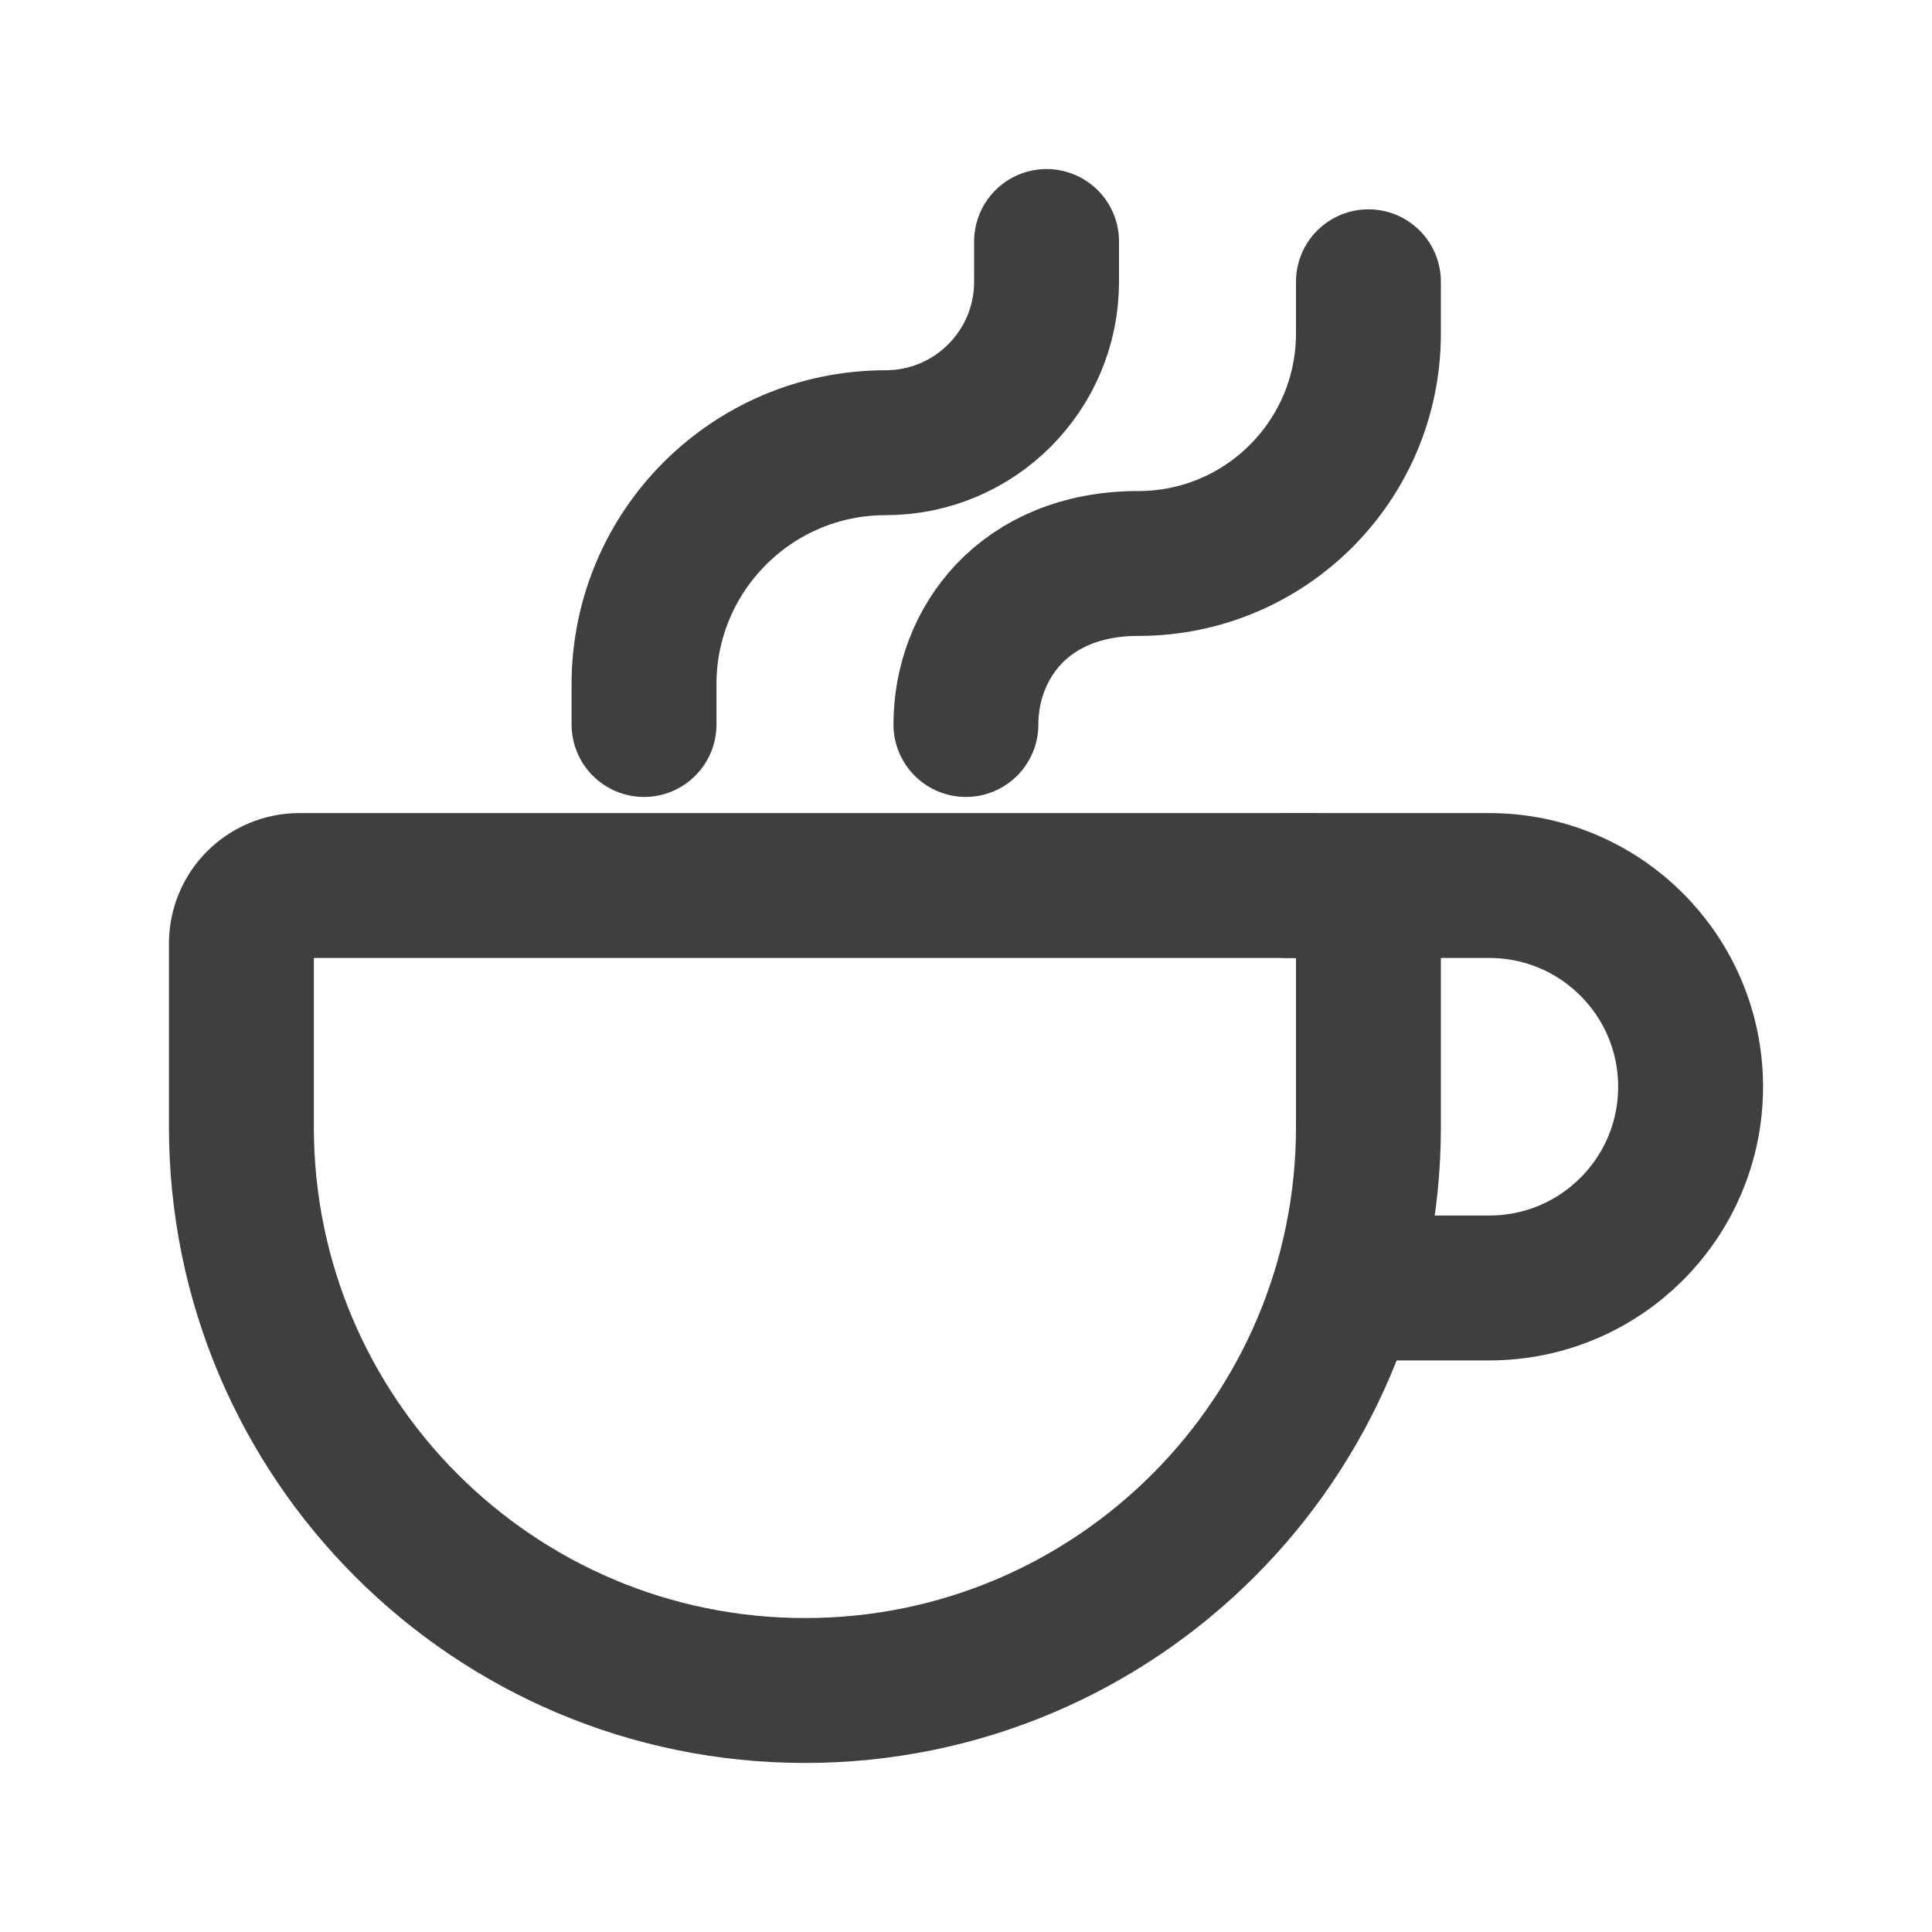
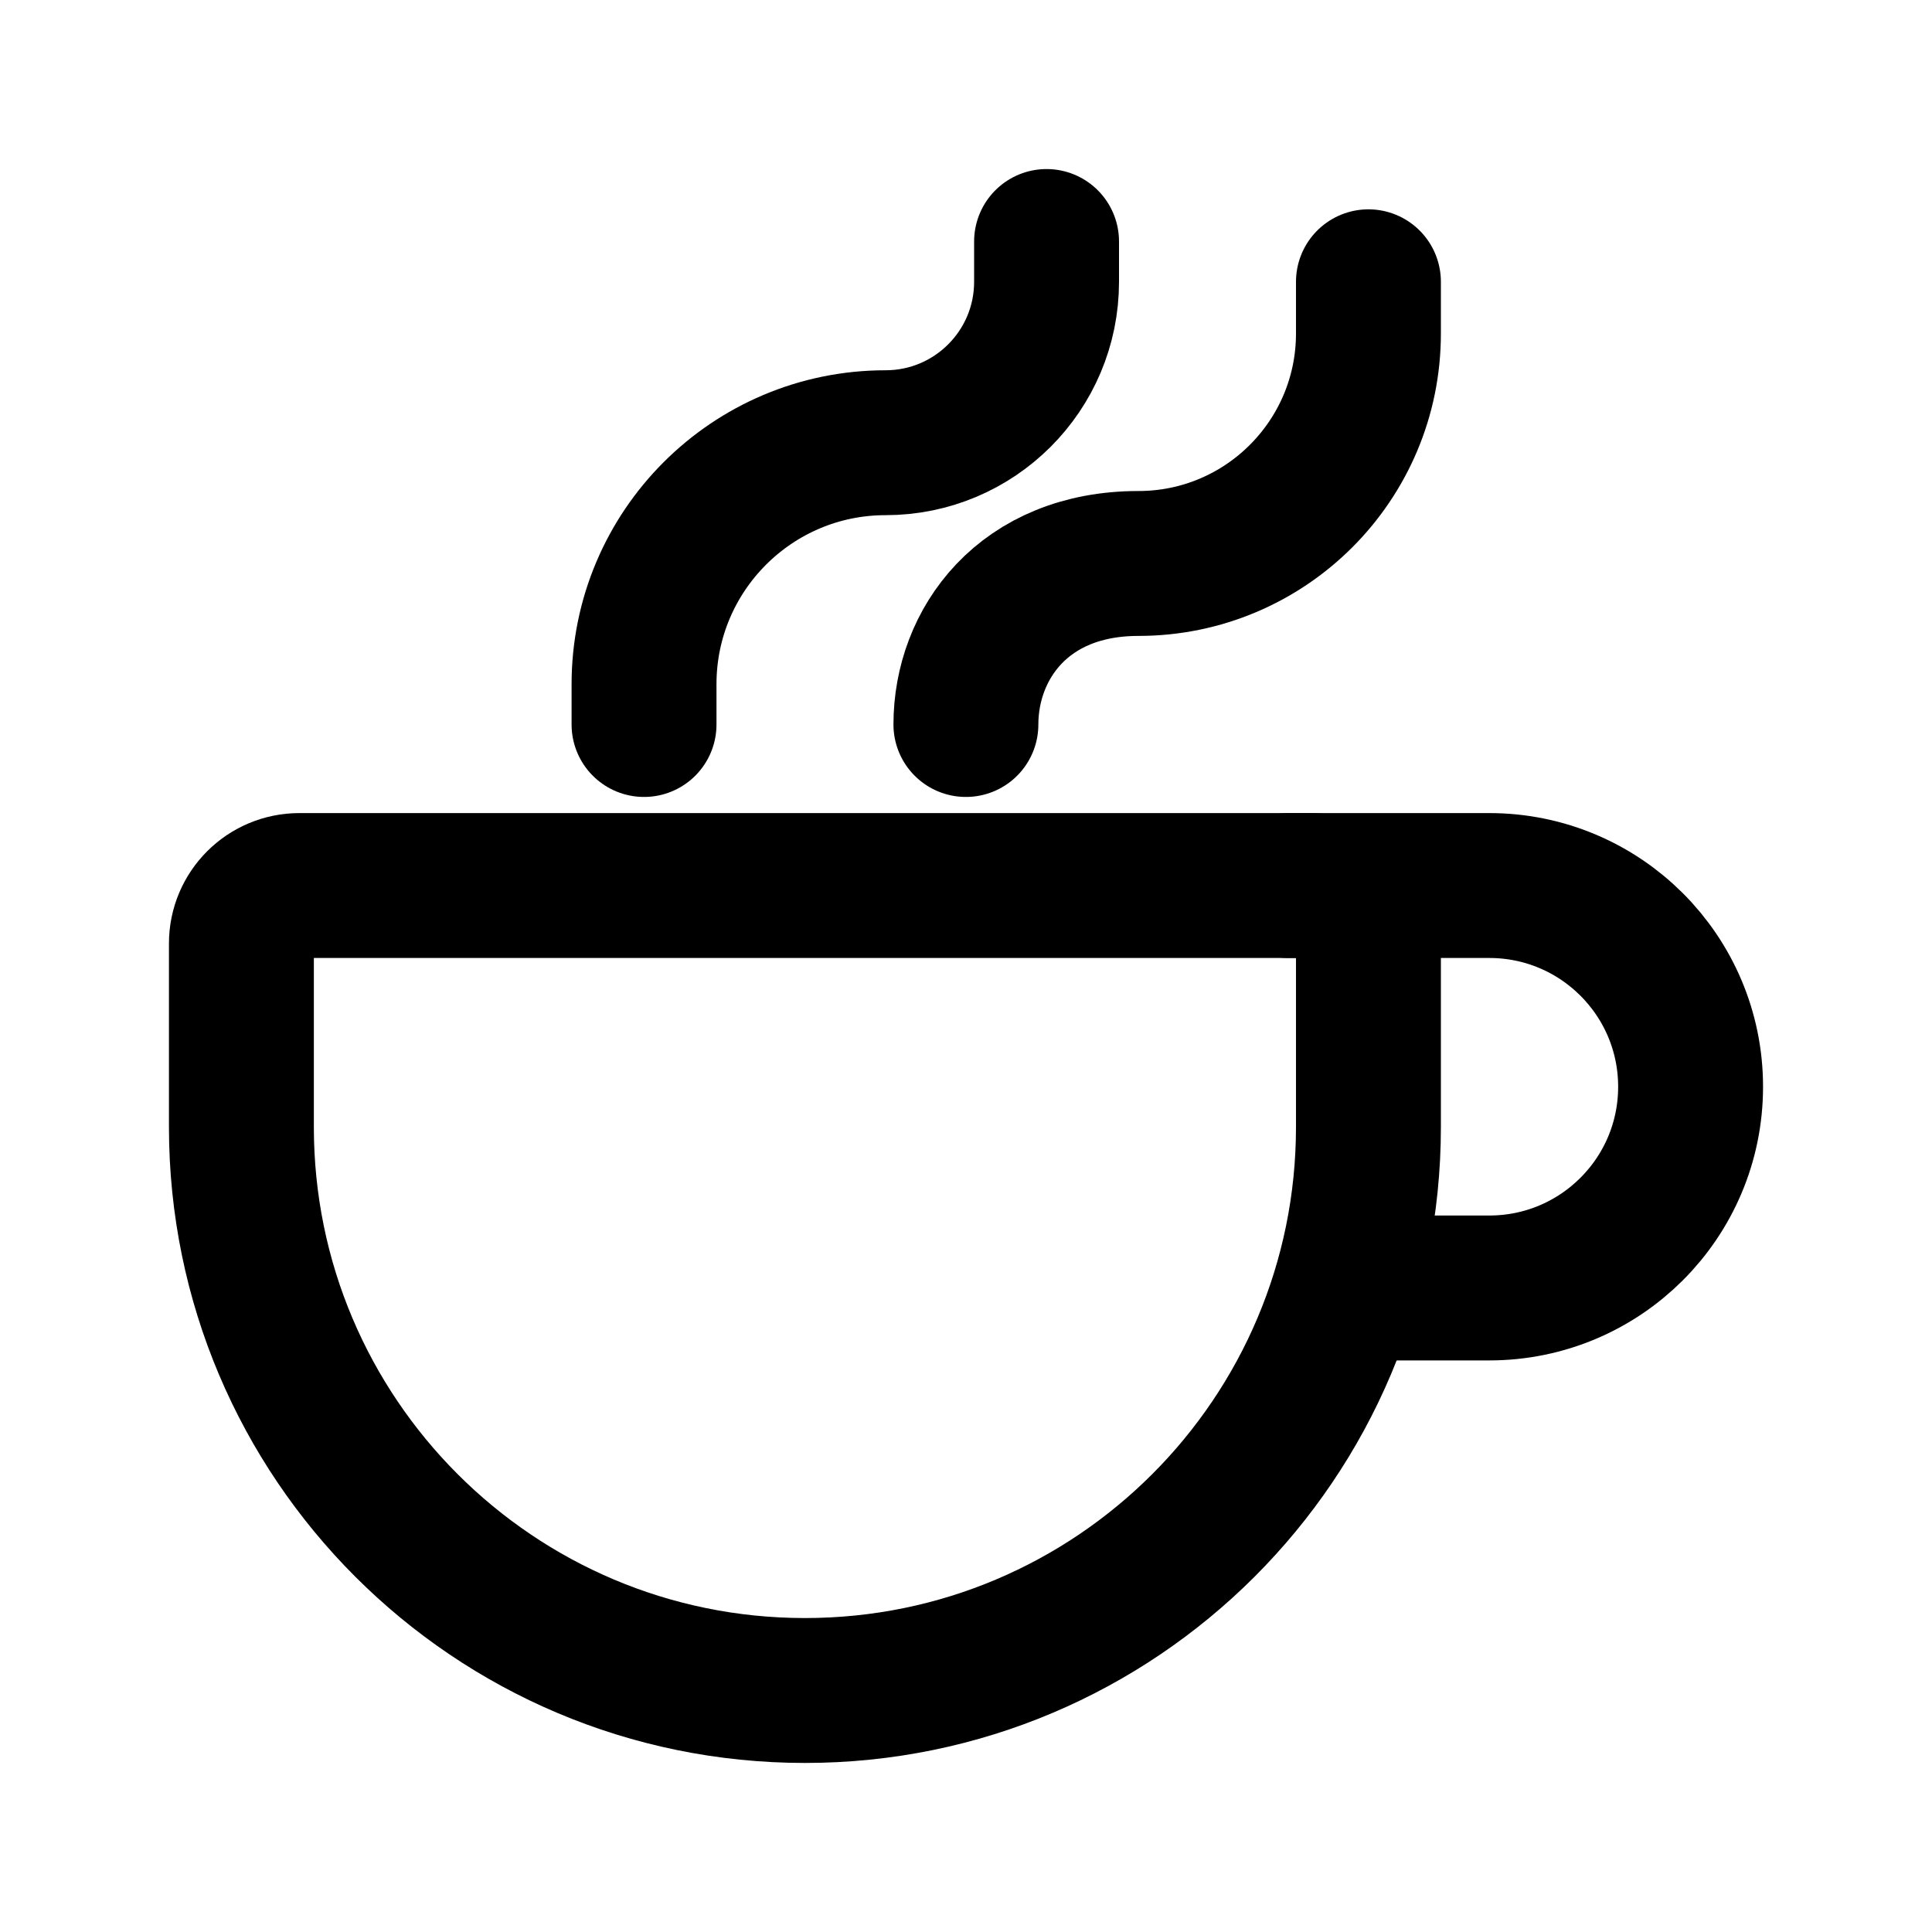
<svg xmlns="http://www.w3.org/2000/svg" width="20" height="20" viewBox="0 0 20 20" fill="none">
-   <path d="M14.166 9.767V11.667C14.166 14.888 11.554 17.5 8.333 17.5C5.111 17.5 2.499 14.888 2.499 11.667V9.767C2.499 9.435 2.768 9.167 3.099 9.167H13.566C13.897 9.167 14.166 9.435 14.166 9.767Z" stroke="#403F3D" stroke-width="1.5" stroke-linecap="round" stroke-linejoin="round" />
-   <path d="M9.999 7.5C9.999 6.667 10.595 5.833 11.785 5.833C13.1 5.833 14.166 4.767 14.166 3.452V2.917" stroke="#403F3D" stroke-width="1.5" stroke-linecap="round" stroke-linejoin="round" />
-   <path d="M6.667 7.5V7.083C6.667 5.703 7.787 4.583 9.167 4.583C10.088 4.583 10.834 3.837 10.834 2.917V2.5" stroke="#403F3D" stroke-width="1.5" stroke-linecap="round" stroke-linejoin="round" />
-   <path d="M13.334 9.167H15.417C16.568 9.167 17.501 10.099 17.501 11.25C17.501 12.401 16.568 13.333 15.417 13.333H14.167" stroke="#403F3D" stroke-width="1.5" stroke-linecap="round" stroke-linejoin="round" />
+   <path d="M14.166 9.767V11.667C14.166 14.888 11.554 17.5 8.333 17.5C5.111 17.5 2.499 14.888 2.499 11.667V9.767C2.499 9.435 2.768 9.167 3.099 9.167H13.566C13.897 9.167 14.166 9.435 14.166 9.767Z" stroke="currentColor" stroke-width="1.5" stroke-linecap="round" stroke-linejoin="round" />
+   <path d="M9.999 7.5C9.999 6.667 10.595 5.833 11.785 5.833C13.1 5.833 14.166 4.767 14.166 3.452V2.917" stroke="currentColor" stroke-width="1.5" stroke-linecap="round" stroke-linejoin="round" />
+   <path d="M6.667 7.5V7.083C6.667 5.703 7.787 4.583 9.167 4.583C10.088 4.583 10.834 3.837 10.834 2.917V2.5" stroke="currentColor" stroke-width="1.5" stroke-linecap="round" stroke-linejoin="round" />
+   <path d="M13.334 9.167H15.417C16.568 9.167 17.501 10.099 17.501 11.25C17.501 12.401 16.568 13.333 15.417 13.333H14.167" stroke="currentColor" stroke-width="1.5" stroke-linecap="round" stroke-linejoin="round" />
</svg>
